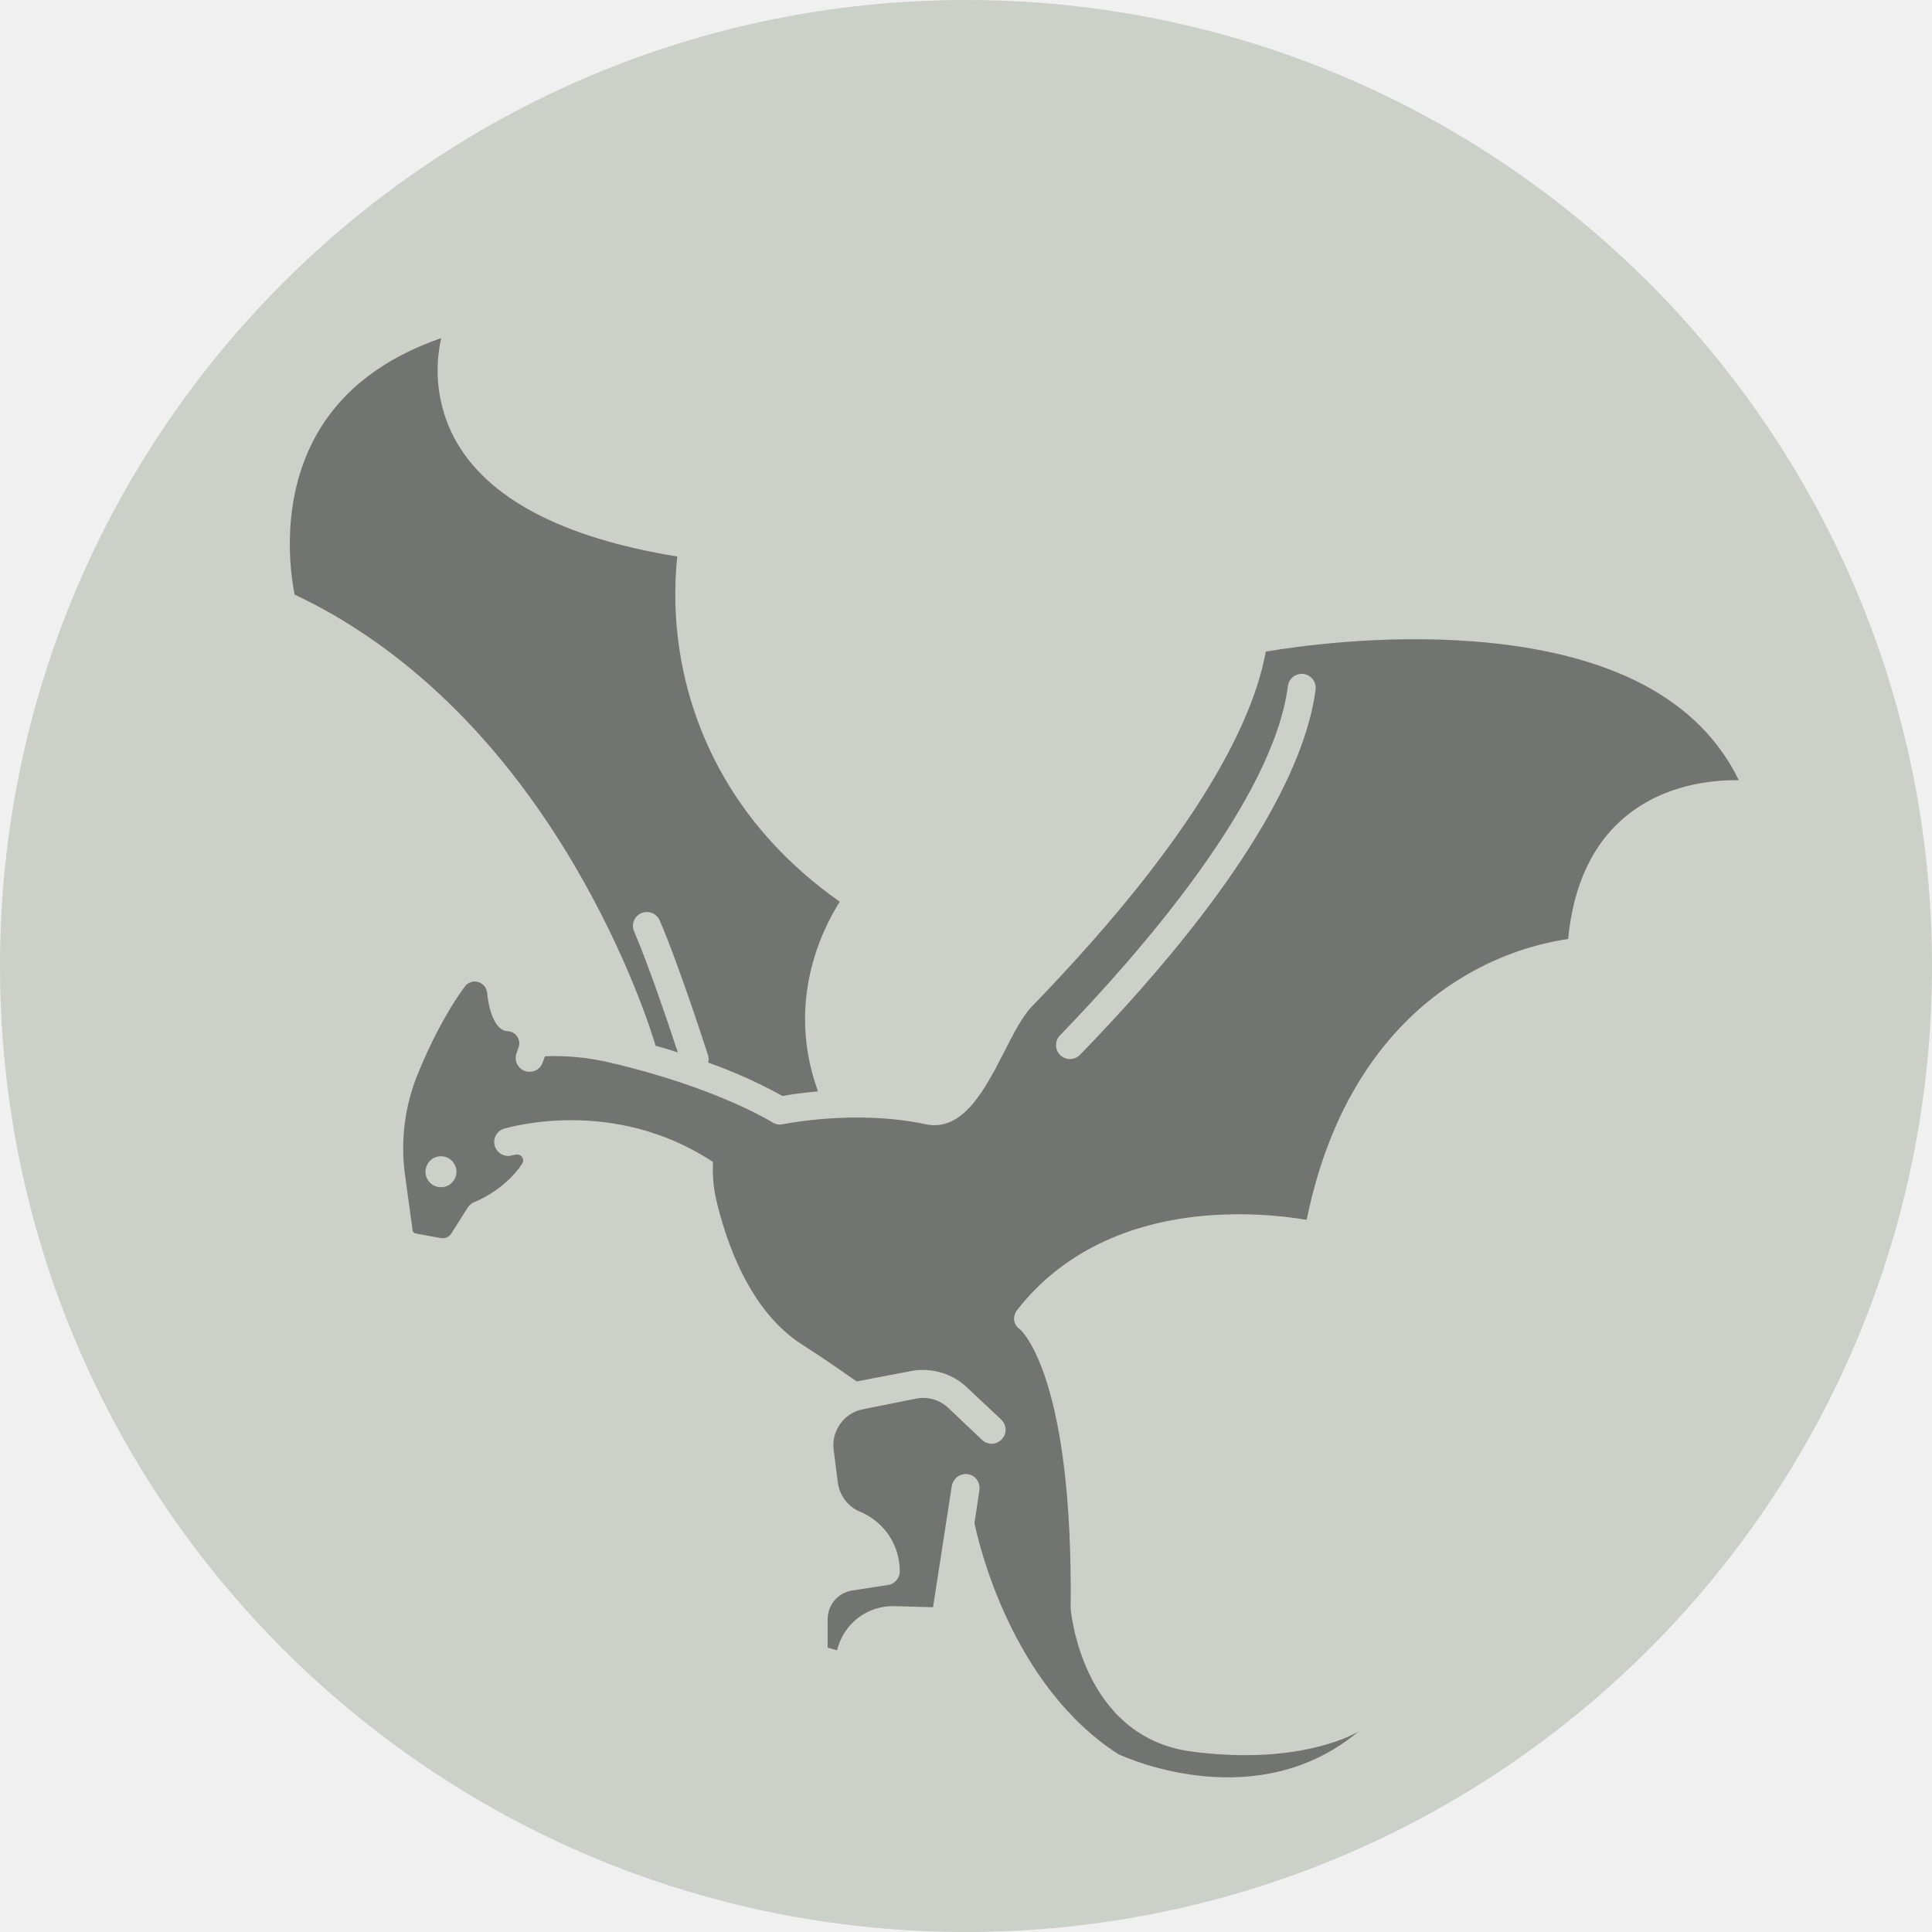
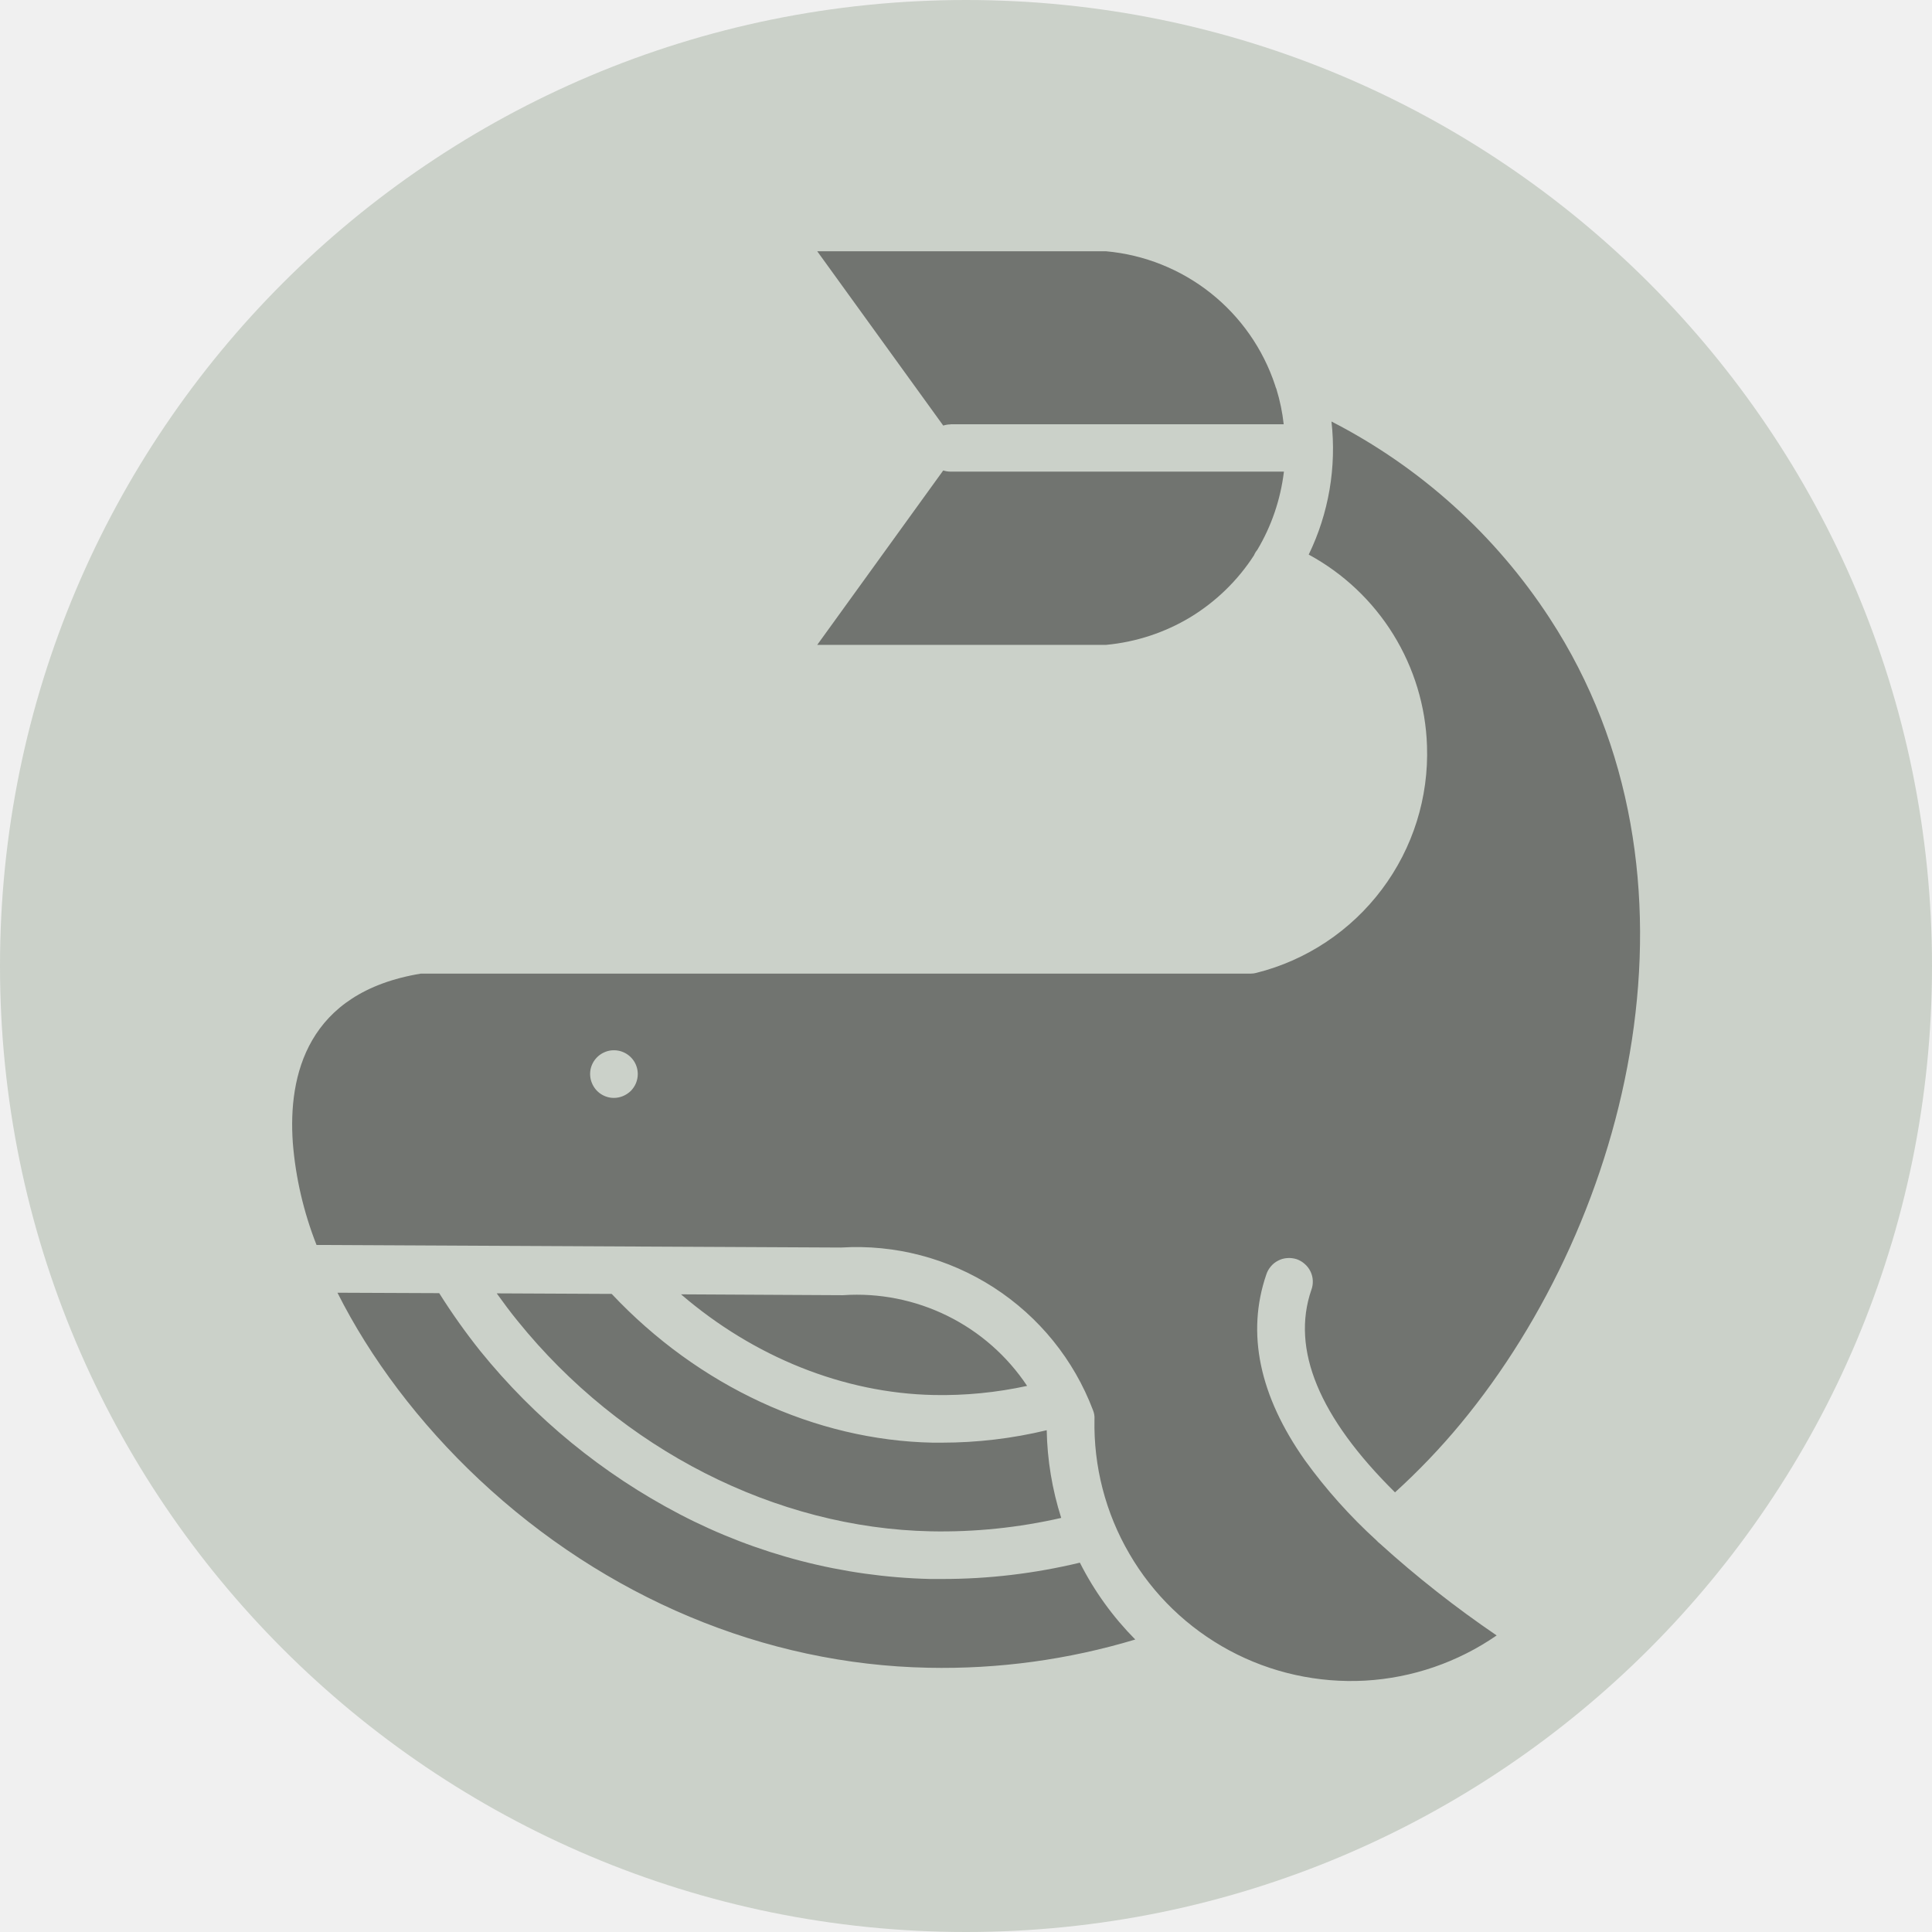
<svg xmlns="http://www.w3.org/2000/svg" width="18" height="18" viewBox="0 0 18 18" fill="none">
  <circle cx="9" cy="9" r="9" fill="#CBD1C9" />
-   <g clip-path="url(#clip0_1442_14084)">
-     <path d="M5.353 8.064C5.857 8.923 6.08 9.646 6.108 9.743C6.181 9.763 6.25 9.783 6.315 9.805C6.238 9.571 6.046 8.999 5.908 8.678C5.901 8.663 5.897 8.646 5.897 8.629C5.897 8.612 5.9 8.595 5.906 8.579C5.912 8.563 5.922 8.549 5.934 8.536C5.945 8.524 5.96 8.514 5.975 8.508C5.991 8.501 6.008 8.497 6.025 8.497C6.042 8.497 6.059 8.5 6.075 8.506C6.107 8.519 6.132 8.544 6.146 8.575C6.327 8.994 6.585 9.796 6.596 9.829C6.604 9.852 6.604 9.877 6.598 9.9C6.837 9.985 7.069 10.088 7.29 10.211C7.353 10.2 7.47 10.181 7.621 10.168C7.32 9.338 7.658 8.663 7.824 8.401C6.86 7.723 6.501 6.872 6.37 6.267C6.293 5.912 6.272 5.547 6.31 5.185C5.228 5.009 4.529 4.637 4.232 4.08C4.082 3.794 4.039 3.464 4.111 3.15C3.578 3.334 3.19 3.632 2.957 4.036C2.603 4.651 2.705 5.34 2.745 5.54C3.467 5.878 4.486 6.588 5.353 8.064Z" fill="#717470" />
-     <path d="M13.731 5.976C12.865 5.908 12.055 6.026 11.793 6.071C11.682 6.685 11.202 7.738 9.613 9.378C9.526 9.467 9.439 9.637 9.355 9.802C9.175 10.152 8.971 10.549 8.622 10.474C7.965 10.334 7.3 10.474 7.293 10.474C7.26 10.482 7.225 10.475 7.197 10.457C7.192 10.454 6.674 10.131 5.687 9.901C5.487 9.853 5.282 9.833 5.077 9.841C5.068 9.868 5.059 9.891 5.051 9.912C5.037 9.941 5.013 9.964 4.983 9.976C4.953 9.988 4.92 9.989 4.889 9.978C4.859 9.967 4.834 9.944 4.819 9.916C4.804 9.887 4.801 9.854 4.809 9.822C4.816 9.803 4.823 9.781 4.832 9.757C4.838 9.74 4.839 9.722 4.837 9.704C4.834 9.687 4.828 9.67 4.817 9.655C4.807 9.641 4.793 9.629 4.778 9.62C4.762 9.612 4.745 9.608 4.727 9.607C4.585 9.598 4.545 9.327 4.538 9.247C4.535 9.224 4.526 9.202 4.511 9.185C4.496 9.167 4.476 9.155 4.453 9.149C4.431 9.142 4.407 9.143 4.386 9.151C4.364 9.158 4.345 9.172 4.331 9.191C4.145 9.444 3.996 9.752 3.892 10.007C3.771 10.304 3.73 10.627 3.773 10.944L3.843 11.454C3.842 11.463 3.845 11.472 3.851 11.479C3.856 11.485 3.864 11.49 3.873 11.492L4.107 11.535C4.126 11.538 4.145 11.536 4.163 11.528C4.18 11.521 4.195 11.508 4.205 11.492L4.358 11.25C4.374 11.226 4.396 11.208 4.422 11.198C4.426 11.198 4.702 11.089 4.864 10.844C4.87 10.834 4.874 10.824 4.874 10.813C4.874 10.802 4.871 10.791 4.865 10.781C4.859 10.772 4.85 10.765 4.84 10.761C4.83 10.756 4.819 10.755 4.808 10.757C4.778 10.762 4.762 10.766 4.761 10.767C4.728 10.774 4.693 10.767 4.665 10.749C4.636 10.731 4.616 10.703 4.608 10.67C4.6 10.637 4.605 10.602 4.623 10.573C4.64 10.544 4.668 10.523 4.7 10.514C4.75 10.503 5.717 10.215 6.643 10.826C6.637 10.94 6.646 11.053 6.67 11.165C6.764 11.573 6.984 12.213 7.47 12.525C7.675 12.656 7.833 12.767 7.938 12.841L7.983 12.871L7.989 12.869L8.481 12.775C8.575 12.756 8.672 12.76 8.764 12.787C8.857 12.813 8.941 12.861 9.011 12.928L9.327 13.225C9.343 13.239 9.354 13.257 9.361 13.277C9.368 13.297 9.371 13.318 9.368 13.339C9.365 13.36 9.357 13.379 9.344 13.396C9.332 13.414 9.316 13.427 9.297 13.437C9.273 13.449 9.246 13.454 9.22 13.45C9.193 13.446 9.169 13.434 9.149 13.415V13.415L8.835 13.117C8.796 13.08 8.747 13.052 8.695 13.037C8.642 13.022 8.587 13.02 8.533 13.031L8.039 13.13C7.954 13.146 7.879 13.195 7.829 13.265C7.778 13.335 7.756 13.421 7.767 13.507L7.806 13.813C7.814 13.872 7.837 13.928 7.872 13.975C7.908 14.022 7.955 14.06 8.01 14.083L8.02 14.087C8.128 14.134 8.22 14.211 8.285 14.309C8.349 14.407 8.383 14.522 8.383 14.639C8.383 14.67 8.372 14.7 8.352 14.723C8.332 14.747 8.304 14.763 8.273 14.767L7.941 14.818C7.877 14.828 7.818 14.86 7.776 14.909C7.734 14.958 7.711 15.021 7.711 15.086V15.351L7.799 15.375L7.801 15.367C7.831 15.25 7.899 15.146 7.995 15.073C8.091 15 8.209 14.961 8.33 14.964L8.693 14.974L8.867 13.848C8.872 13.816 8.888 13.786 8.913 13.764C8.939 13.743 8.971 13.732 9.004 13.733C9.022 13.734 9.039 13.739 9.056 13.747C9.072 13.755 9.086 13.767 9.097 13.781C9.109 13.795 9.117 13.811 9.122 13.829C9.126 13.846 9.127 13.864 9.125 13.882L9.079 14.191C9.116 14.371 9.422 15.705 10.421 16.344C10.514 16.387 11.717 16.918 12.657 16.132C12.66 16.13 12.147 16.456 11.103 16.319C10.074 16.183 9.977 14.999 9.975 14.989C9.975 14.984 9.975 14.98 9.975 14.975C9.998 12.867 9.535 12.414 9.504 12.386C9.49 12.377 9.477 12.365 9.468 12.35C9.458 12.336 9.452 12.32 9.449 12.303C9.447 12.284 9.448 12.266 9.454 12.249C9.459 12.231 9.468 12.215 9.48 12.201C9.883 11.684 10.502 11.38 11.269 11.323C11.571 11.301 11.875 11.315 12.174 11.365C12.436 10.074 13.093 9.43 13.608 9.116C13.914 8.927 14.255 8.802 14.61 8.748C14.659 8.235 14.845 7.847 15.164 7.592C15.517 7.311 15.944 7.265 16.2 7.269C15.832 6.511 15.003 6.075 13.731 5.976ZM4.109 11.061C4.08 11.061 4.052 11.053 4.028 11.037C4.005 11.021 3.986 10.998 3.975 10.972C3.964 10.946 3.961 10.917 3.967 10.889C3.973 10.861 3.986 10.835 4.006 10.815C4.027 10.794 4.052 10.781 4.08 10.775C4.108 10.77 4.137 10.773 4.164 10.783C4.19 10.794 4.213 10.813 4.228 10.837C4.244 10.861 4.253 10.888 4.253 10.917C4.253 10.955 4.237 10.992 4.21 11.019C4.183 11.046 4.147 11.061 4.109 11.061ZM12.257 6.425C12.18 7.024 11.737 8.1 10.062 9.828C10.038 9.852 10.005 9.866 9.97 9.867C9.936 9.867 9.903 9.854 9.878 9.83C9.853 9.806 9.839 9.773 9.839 9.739C9.838 9.704 9.852 9.671 9.876 9.646C10.61 8.888 11.862 7.458 11.999 6.391C12.002 6.374 12.007 6.358 12.015 6.343C12.024 6.328 12.035 6.315 12.049 6.305C12.062 6.295 12.078 6.287 12.094 6.283C12.111 6.278 12.128 6.277 12.145 6.279C12.162 6.281 12.178 6.287 12.193 6.295C12.207 6.304 12.22 6.315 12.231 6.329C12.241 6.342 12.249 6.357 12.253 6.374C12.258 6.39 12.259 6.407 12.257 6.424V6.425Z" fill="#717470" />
-   </g>
-   <defs>
-     <clipPath id="clip0_1442_14084">
-       <rect width="13.5" height="13.409" fill="white" transform="translate(2.7002 3.14996)" />
-     </clipPath>
-   </defs>
+   <path fill-rule="evenodd" clip-rule="evenodd" d="M8.788 4.383L7.614 6.008H10.306C10.584 5.982 10.852 5.894 11.091 5.75C11.329 5.605 11.532 5.408 11.683 5.174C11.691 5.155 11.701 5.138 11.714 5.123C11.847 4.9 11.931 4.652 11.962 4.394H8.856C8.832 4.394 8.809 4.39 8.787 4.383H8.788ZM8.664 14.711C7.851 14.691 7.054 14.484 6.333 14.108C5.615 13.733 4.982 13.215 4.473 12.585C4.336 12.413 4.209 12.234 4.092 12.048L3.144 12.044C3.449 12.651 3.904 13.259 4.465 13.785C5.638 14.885 7.124 15.508 8.648 15.538C9.301 15.552 9.952 15.463 10.577 15.275C10.369 15.065 10.194 14.823 10.061 14.559C9.64 14.66 9.208 14.712 8.775 14.711C8.739 14.711 8.702 14.711 8.664 14.711ZM8.69 13.441C8.719 13.441 8.746 13.441 8.775 13.441C9.104 13.441 9.432 13.402 9.752 13.325C9.757 13.602 9.803 13.878 9.887 14.142C9.489 14.233 9.082 14.275 8.674 14.267C7.228 14.238 5.789 13.505 4.821 12.305C4.753 12.222 4.69 12.136 4.628 12.05L5.699 12.055C6.508 12.915 7.595 13.419 8.69 13.441V13.441ZM9.57 12.912C9.284 12.974 8.992 13.003 8.7 12.997C7.86 12.98 7.024 12.643 6.345 12.059L7.839 12.067H7.855C8.19 12.044 8.525 12.111 8.826 12.259C9.128 12.408 9.384 12.633 9.57 12.913V12.912ZM13.295 6.948C13.283 6.581 13.174 6.223 12.981 5.911C12.788 5.599 12.516 5.342 12.193 5.167C12.38 4.782 12.453 4.352 12.405 3.927C13.231 4.351 13.931 4.982 14.438 5.76C15.997 8.147 15.2 11.343 13.607 13.266C13.419 13.493 13.215 13.706 12.997 13.904C12.289 13.204 12.028 12.572 12.217 12.019C12.228 11.991 12.232 11.962 12.231 11.932C12.23 11.903 12.223 11.874 12.21 11.847C12.197 11.82 12.179 11.796 12.157 11.777C12.135 11.757 12.11 11.742 12.082 11.732C12.054 11.723 12.024 11.719 11.995 11.721C11.965 11.723 11.937 11.73 11.91 11.744C11.884 11.757 11.86 11.775 11.841 11.798C11.822 11.82 11.807 11.846 11.798 11.874V11.874C11.611 12.419 11.732 13.003 12.159 13.607C12.355 13.878 12.579 14.128 12.826 14.353C12.835 14.364 12.846 14.373 12.857 14.382C13.199 14.692 13.562 14.977 13.944 15.237C13.582 15.487 13.158 15.633 12.719 15.658C12.279 15.682 11.841 15.585 11.454 15.377C11.066 15.168 10.743 14.857 10.522 14.476C10.3 14.096 10.188 13.662 10.197 13.222C10.199 13.193 10.194 13.165 10.183 13.138C10.005 12.668 9.681 12.268 9.258 11.995C8.836 11.723 8.338 11.592 7.836 11.623L2.949 11.599C2.829 11.294 2.754 10.973 2.728 10.646C2.684 10.023 2.858 9.246 3.921 9.071H11.652C11.67 9.071 11.688 9.069 11.705 9.064C12.172 8.947 12.585 8.672 12.874 8.287C13.164 7.902 13.312 7.429 13.295 6.948V6.948ZM5.942 10.007C5.942 9.963 5.929 9.92 5.905 9.884C5.88 9.847 5.846 9.819 5.805 9.802C5.765 9.785 5.72 9.781 5.677 9.789C5.634 9.798 5.594 9.819 5.563 9.85C5.532 9.881 5.511 9.92 5.502 9.963C5.494 10.006 5.498 10.051 5.515 10.091C5.532 10.132 5.56 10.167 5.596 10.191C5.633 10.216 5.676 10.229 5.719 10.229C5.749 10.229 5.777 10.223 5.804 10.212C5.831 10.201 5.856 10.184 5.877 10.164C5.897 10.143 5.914 10.119 5.925 10.092C5.936 10.065 5.942 10.036 5.942 10.007V10.007ZM8.855 3.953H11.96C11.948 3.842 11.925 3.732 11.892 3.624C11.887 3.613 11.883 3.602 11.88 3.59C11.768 3.251 11.559 2.952 11.279 2.73C10.999 2.508 10.66 2.373 10.305 2.341H7.614L8.788 3.965C8.81 3.958 8.833 3.954 8.857 3.954L8.855 3.953Z" fill="#717470" />
</svg>
